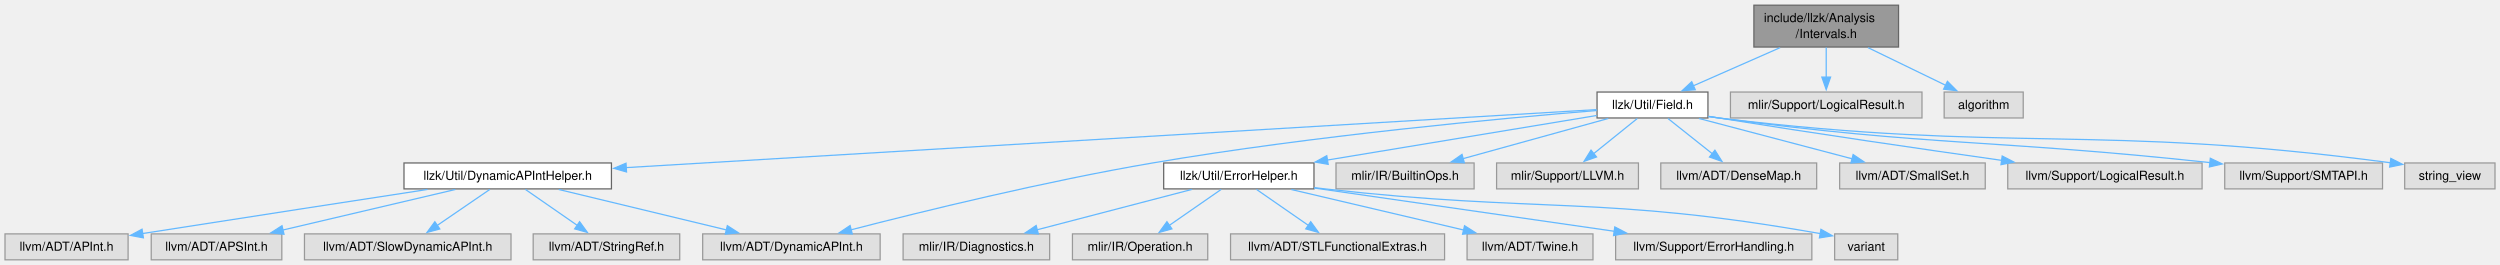
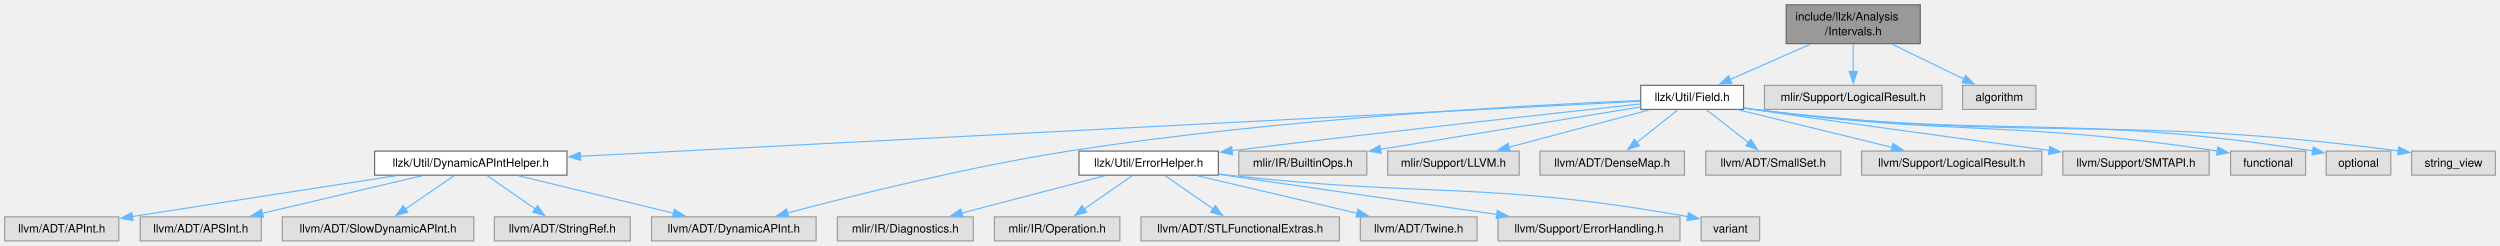
- <svg xmlns="http://www.w3.org/2000/svg" xmlns:xlink="http://www.w3.org/1999/xlink" width="2000pt" height="212pt" viewBox="0.00 0.00 2000.38 211.75">
+ <svg xmlns="http://www.w3.org/2000/svg" xmlns:xlink="http://www.w3.org/1999/xlink" width="2157pt" height="212pt" viewBox="0.00 0.00 2157.38 211.75">
  <g id="graph0" class="graph" transform="scale(1 1) rotate(0) translate(4 207.75)">
    <g id="Node000001" class="node">
      <g id="a_Node000001">
        <a xlink:title=" ">
-           <polygon fill="#999999" stroke="#666666" points="1515.12,-203.75 1399.38,-203.75 1399.38,-170.25 1515.12,-170.25 1515.12,-203.75" />
-           <text text-anchor="start" x="1407.38" y="-190.25" font-family="Helvetica,sans-Serif" font-size="10.00">include/llzk/Analysis</text>
-           <text text-anchor="middle" x="1457.25" y="-177.5" font-family="Helvetica,sans-Serif" font-size="10.00">/Intervals.h</text>
+           <polygon fill="#999999" stroke="#666666" points="1653.12,-203.75 1537.38,-203.75 1537.38,-170.25 1653.12,-170.25 1653.12,-203.75" />
+           <text text-anchor="start" x="1545.38" y="-190.25" font-family="Helvetica,sans-Serif" font-size="10.00">include/llzk/Analysis</text>
+           <text text-anchor="middle" x="1595.25" y="-177.5" font-family="Helvetica,sans-Serif" font-size="10.00">/Intervals.h</text>
        </a>
      </g>
    </g>
    <g id="Node000002" class="node">
      <g id="a_Node000002">
        <a xlink:href="Field_8h.html" target="_top" xlink:title=" ">
-           <polygon fill="white" stroke="#666666" points="1362.62,-134.25 1273.88,-134.25 1273.88,-113.5 1362.62,-113.5 1362.62,-134.25" />
-           <text text-anchor="middle" x="1318.25" y="-120.75" font-family="Helvetica,sans-Serif" font-size="10.00">llzk/Util/Field.h</text>
+           <polygon fill="white" stroke="#666666" points="1500.62,-134.25 1411.88,-134.25 1411.88,-113.5 1500.62,-113.5 1500.62,-134.25" />
+           <text text-anchor="middle" x="1456.25" y="-120.75" font-family="Helvetica,sans-Serif" font-size="10.00">llzk/Util/Field.h</text>
        </a>
      </g>
    </g>
    <g id="edge1_Node000001_Node000002" class="edge">
      <g id="a_edge1_Node000001_Node000002">
        <a xlink:title=" ">
-           <path fill="none" stroke="#63b8ff" d="M1420.37,-169.78C1398.72,-160.26 1371.62,-148.35 1350.78,-139.18" />
-           <polygon fill="#63b8ff" stroke="#63b8ff" points="1352.46,-136.1 1341.9,-135.27 1349.64,-142.5 1352.46,-136.1" />
-         </a>
-       </g>
-     </g>
-     <g id="Node000023" class="node">
-       <g id="a_Node000023">
-         <a xlink:title=" ">
-           <polygon fill="#e0e0e0" stroke="#999999" points="1533.88,-134.25 1380.62,-134.25 1380.62,-113.5 1533.88,-113.5 1533.88,-134.25" />
-           <text text-anchor="middle" x="1457.25" y="-120.75" font-family="Helvetica,sans-Serif" font-size="10.00">mlir/Support/LogicalResult.h</text>
-         </a>
-       </g>
-     </g>
-     <g id="edge23_Node000001_Node000023" class="edge">
-       <g id="a_edge23_Node000001_Node000023">
-         <a xlink:title=" ">
-           <path fill="none" stroke="#63b8ff" d="M1457.25,-169.94C1457.25,-162.6 1457.25,-153.82 1457.25,-145.96" />
-           <polygon fill="#63b8ff" stroke="#63b8ff" points="1460.75,-146.23 1457.25,-136.23 1453.75,-146.23 1460.75,-146.23" />
-         </a>
-       </g>
-     </g>
-     <g id="Node000024" class="node">
-       <g id="a_Node000024">
-         <a xlink:title=" ">
-           <polygon fill="#e0e0e0" stroke="#999999" points="1614.88,-134.25 1551.62,-134.25 1551.62,-113.5 1614.88,-113.5 1614.88,-134.25" />
-           <text text-anchor="middle" x="1583.25" y="-120.75" font-family="Helvetica,sans-Serif" font-size="10.00">algorithm</text>
-         </a>
-       </g>
-     </g>
-     <g id="edge24_Node000001_Node000024" class="edge">
-       <g id="a_edge24_Node000001_Node000024">
-         <a xlink:title=" ">
-           <path fill="none" stroke="#63b8ff" d="M1490.68,-169.78C1509.94,-160.44 1533.97,-148.78 1552.72,-139.69" />
-           <polygon fill="#63b8ff" stroke="#63b8ff" points="1554.24,-142.84 1561.71,-135.33 1551.18,-136.54 1554.24,-142.84" />
+           <path fill="none" stroke="#63b8ff" d="M1558.37,-169.78C1536.72,-160.26 1509.62,-148.35 1488.78,-139.18" />
+           <polygon fill="#63b8ff" stroke="#63b8ff" points="1490.46,-136.1 1479.9,-135.27 1487.64,-142.5 1490.46,-136.1" />
+         </a>
+       </g>
+     </g>
+     <g id="Node000025" class="node">
+       <g id="a_Node000025">
+         <a xlink:title=" ">
+           <polygon fill="#e0e0e0" stroke="#999999" points="1671.88,-134.25 1518.62,-134.25 1518.62,-113.5 1671.88,-113.5 1671.88,-134.25" />
+           <text text-anchor="middle" x="1595.25" y="-120.75" font-family="Helvetica,sans-Serif" font-size="10.00">mlir/Support/LogicalResult.h</text>
+         </a>
+       </g>
+     </g>
+     <g id="edge25_Node000001_Node000025" class="edge">
+       <g id="a_edge25_Node000001_Node000025">
+         <a xlink:title=" ">
+           <path fill="none" stroke="#63b8ff" d="M1595.25,-169.94C1595.25,-162.6 1595.25,-153.82 1595.25,-145.96" />
+           <polygon fill="#63b8ff" stroke="#63b8ff" points="1598.75,-146.23 1595.25,-136.23 1591.75,-146.23 1598.75,-146.23" />
+         </a>
+       </g>
+     </g>
+     <g id="Node000026" class="node">
+       <g id="a_Node000026">
+         <a xlink:title=" ">
+           <polygon fill="#e0e0e0" stroke="#999999" points="1752.88,-134.25 1689.62,-134.25 1689.62,-113.5 1752.88,-113.5 1752.88,-134.25" />
+           <text text-anchor="middle" x="1721.25" y="-120.75" font-family="Helvetica,sans-Serif" font-size="10.00">algorithm</text>
+         </a>
+       </g>
+     </g>
+     <g id="edge26_Node000001_Node000026" class="edge">
+       <g id="a_edge26_Node000001_Node000026">
+         <a xlink:title=" ">
+           <path fill="none" stroke="#63b8ff" d="M1628.68,-169.78C1647.94,-160.44 1671.97,-148.78 1690.72,-139.69" />
+           <polygon fill="#63b8ff" stroke="#63b8ff" points="1692.24,-142.84 1699.71,-135.33 1689.18,-136.54 1692.24,-142.84" />
        </a>
      </g>
    </g>
    <g id="Node000003" class="node">
      <g id="a_Node000003">
        <a xlink:href="DynamicAPIntHelper_8h.html" target="_top" xlink:title="This file implements helper methods for constructing DynamicAPInts.">
          <polygon fill="white" stroke="#666666" points="485.25,-77.5 319.25,-77.5 319.25,-56.75 485.25,-56.75 485.25,-77.5" />
          <text text-anchor="middle" x="402.25" y="-64" font-family="Helvetica,sans-Serif" font-size="10.00">llzk/Util/DynamicAPIntHelper.h</text>
        </a>
      </g>
    </g>
    <g id="edge2_Node000002_Node000003" class="edge">
      <g id="a_edge2_Node000002_Node000003">
        <a xlink:title=" ">
-           <path fill="none" stroke="#63b8ff" d="M1273.45,-120.2C1131.88,-111.74 691.98,-85.44 496.97,-73.79" />
-           <polygon fill="#63b8ff" stroke="#63b8ff" points="497.32,-70.3 487.13,-73.2 496.9,-77.29 497.32,-70.3" />
+           <path fill="none" stroke="#63b8ff" d="M1411.63,-120.56C1253.33,-112.33 716.33,-84.44 496.87,-73.04" />
+           <polygon fill="#63b8ff" stroke="#63b8ff" points="497.08,-69.55 486.92,-72.52 496.72,-76.54 497.08,-69.55" />
        </a>
      </g>
    </g>
    <g id="Node000006" class="node">
      <g id="a_Node000006">
        <a xlink:title=" ">
          <polygon fill="#e0e0e0" stroke="#999999" points="700.25,-20.75 558.25,-20.75 558.25,0 700.25,0 700.25,-20.75" />
          <text text-anchor="middle" x="629.25" y="-7.25" font-family="Helvetica,sans-Serif" font-size="10.00">llvm/ADT/DynamicAPInt.h</text>
        </a>
      </g>
    </g>
    <g id="edge18_Node000002_Node000006" class="edge">
      <g id="a_edge18_Node000002_Node000006">
        <a xlink:title=" ">
-           <path fill="none" stroke="#63b8ff" d="M1273.63,-119.46C1199.49,-113.41 1046.39,-99.36 918.25,-77.5 832.39,-62.86 733.77,-38.68 676.77,-23.97" />
-           <polygon fill="#63b8ff" stroke="#63b8ff" points="677.96,-20.66 667.4,-21.54 676.2,-27.44 677.96,-20.66" />
+           <path fill="none" stroke="#63b8ff" d="M1411.71,-121.24C1319.27,-117.38 1100.01,-105.81 918.25,-77.5 831.66,-64.01 732.4,-39.21 675.64,-24.12" />
+           <polygon fill="#63b8ff" stroke="#63b8ff" points="676.56,-20.74 665.99,-21.53 674.75,-27.5 676.56,-20.74" />
        </a>
      </g>
    </g>
    <g id="Node000009" class="node">
      <g id="a_Node000009">
        <a xlink:href="ErrorHelper_8h.html" target="_top" xlink:title=" ">
          <polygon fill="white" stroke="#666666" points="1047.38,-77.5 927.12,-77.5 927.12,-56.75 1047.38,-56.75 1047.38,-77.5" />
          <text text-anchor="middle" x="987.25" y="-64" font-family="Helvetica,sans-Serif" font-size="10.00">llzk/Util/ErrorHelper.h</text>
        </a>
      </g>
    </g>
    <g id="edge8_Node000002_Node000009" class="edge">
      <g id="a_edge8_Node000002_Node000009">
        <a xlink:title=" ">
-           <path fill="none" stroke="#63b8ff" d="M1273.61,-115.49C1218.23,-106.33 1123.15,-90.6 1057.84,-79.8" />
-           <polygon fill="#63b8ff" stroke="#63b8ff" points="1058.75,-76.4 1048.31,-78.23 1057.61,-83.31 1058.75,-76.4" />
+           <path fill="none" stroke="#63b8ff" d="M1411.52,-118.13C1339.56,-110.42 1193.35,-94.46 1059.11,-77.84" />
+           <polygon fill="#63b8ff" stroke="#63b8ff" points="1059.68,-74.38 1049.32,-76.62 1058.82,-81.33 1059.68,-74.38" />
        </a>
      </g>
    </g>
    <g id="Node000016" class="node">
      <g id="a_Node000016">
        <a xlink:title=" ">
          <polygon fill="#e0e0e0" stroke="#999999" points="1175.5,-77.5 1065,-77.5 1065,-56.75 1175.5,-56.75 1175.5,-77.5" />
          <text text-anchor="middle" x="1120.25" y="-64" font-family="Helvetica,sans-Serif" font-size="10.00">mlir/IR/BuiltinOps.h</text>
        </a>
      </g>
    </g>
    <g id="edge15_Node000002_Node000016" class="edge">
      <g id="a_edge15_Node000002_Node000016">
        <a xlink:title=" ">
-           <path fill="none" stroke="#63b8ff" d="M1282.85,-113.09C1250.43,-104.12 1202.23,-90.79 1166.72,-80.98" />
-           <polygon fill="#63b8ff" stroke="#63b8ff" points="1167.71,-77.62 1157.13,-78.32 1165.84,-84.36 1167.71,-77.62" />
+           <path fill="none" stroke="#63b8ff" d="M1411.63,-115.6C1354.17,-106.24 1253.8,-89.89 1187.18,-79.03" />
+           <polygon fill="#63b8ff" stroke="#63b8ff" points="1187.89,-75.6 1177.46,-77.45 1186.77,-82.51 1187.89,-75.6" />
        </a>
      </g>
    </g>
    <g id="Node000017" class="node">
      <g id="a_Node000017">
        <a xlink:title=" ">
          <polygon fill="#e0e0e0" stroke="#999999" points="1307,-77.5 1193.5,-77.5 1193.5,-56.75 1307,-56.75 1307,-77.5" />
          <text text-anchor="middle" x="1250.25" y="-64" font-family="Helvetica,sans-Serif" font-size="10.00">mlir/Support/LLVM.h</text>
        </a>
      </g>
    </g>
    <g id="edge16_Node000002_Node000017" class="edge">
      <g id="a_edge16_Node000002_Node000017">
        <a xlink:title=" ">
-           <path fill="none" stroke="#63b8ff" d="M1306.09,-113.09C1296.42,-105.3 1282.67,-94.22 1271.23,-85.01" />
-           <polygon fill="#63b8ff" stroke="#63b8ff" points="1273.46,-82.32 1263.48,-78.78 1269.07,-87.78 1273.46,-82.32" />
+           <path fill="none" stroke="#63b8ff" d="M1419.42,-113.09C1385.55,-104.08 1335.11,-90.68 1298.12,-80.85" />
+           <polygon fill="#63b8ff" stroke="#63b8ff" points="1299.13,-77.5 1288.57,-78.31 1297.33,-84.26 1299.13,-77.5" />
        </a>
      </g>
    </g>
    <g id="Node000018" class="node">
      <g id="a_Node000018">
        <a xlink:title=" ">
          <polygon fill="#e0e0e0" stroke="#999999" points="1449.62,-77.5 1324.88,-77.5 1324.88,-56.75 1449.62,-56.75 1449.62,-77.5" />
          <text text-anchor="middle" x="1387.25" y="-64" font-family="Helvetica,sans-Serif" font-size="10.00">llvm/ADT/DenseMap.h</text>
        </a>
      </g>
    </g>
    <g id="edge17_Node000002_Node000018" class="edge">
      <g id="a_edge17_Node000002_Node000018">
        <a xlink:title=" ">
-           <path fill="none" stroke="#63b8ff" d="M1330.59,-113.09C1340.5,-105.22 1354.64,-94 1366.31,-84.74" />
-           <polygon fill="#63b8ff" stroke="#63b8ff" points="1368.18,-87.73 1373.84,-78.77 1363.83,-82.24 1368.18,-87.73" />
+           <path fill="none" stroke="#63b8ff" d="M1443.91,-113.09C1434,-105.22 1419.86,-94 1408.19,-84.74" />
+           <polygon fill="#63b8ff" stroke="#63b8ff" points="1410.67,-82.24 1400.66,-78.77 1406.32,-87.73 1410.67,-82.24" />
        </a>
      </g>
    </g>
    <g id="Node000019" class="node">
      <g id="a_Node000019">
        <a xlink:title=" ">
          <polygon fill="#e0e0e0" stroke="#999999" points="1584.5,-77.5 1468,-77.5 1468,-56.75 1584.5,-56.75 1584.5,-77.5" />
          <text text-anchor="middle" x="1526.25" y="-64" font-family="Helvetica,sans-Serif" font-size="10.00">llvm/ADT/SmallSet.h</text>
        </a>
      </g>
    </g>
    <g id="edge19_Node000002_Node000019" class="edge">
      <g id="a_edge19_Node000002_Node000019">
        <a xlink:title=" ">
-           <path fill="none" stroke="#63b8ff" d="M1355.44,-113.09C1389.64,-104.08 1440.57,-90.68 1477.91,-80.85" />
-           <polygon fill="#63b8ff" stroke="#63b8ff" points="1478.79,-84.24 1487.57,-78.31 1477.01,-77.47 1478.79,-84.24" />
+           <path fill="none" stroke="#63b8ff" d="M1468.76,-113.09C1478.82,-105.22 1493.16,-94 1505.01,-84.74" />
+           <polygon fill="#63b8ff" stroke="#63b8ff" points="1506.93,-87.68 1512.65,-78.76 1502.62,-82.16 1506.93,-87.68" />
        </a>
      </g>
    </g>
    <g id="Node000020" class="node">
      <g id="a_Node000020">
        <a xlink:title=" ">
          <polygon fill="#e0e0e0" stroke="#999999" points="1758,-77.5 1602.5,-77.5 1602.5,-56.75 1758,-56.75 1758,-77.5" />
          <text text-anchor="middle" x="1680.25" y="-64" font-family="Helvetica,sans-Serif" font-size="10.00">llvm/Support/LogicalResult.h</text>
        </a>
      </g>
    </g>
    <g id="edge20_Node000002_Node000020" class="edge">
      <g id="a_edge20_Node000002_Node000020">
        <a xlink:title=" ">
-           <path fill="none" stroke="#63b8ff" d="M1363.05,-114.85C1365.83,-114.39 1368.57,-113.93 1371.25,-113.5 1447.84,-101.11 1535.35,-88.39 1597.65,-79.59" />
-           <polygon fill="#63b8ff" stroke="#63b8ff" points="1598.06,-83.06 1607.48,-78.2 1597.09,-76.13 1598.06,-83.06" />
+           <path fill="none" stroke="#63b8ff" d="M1496.56,-113.02C1533.55,-103.98 1588.55,-90.54 1628.72,-80.72" />
+           <polygon fill="#63b8ff" stroke="#63b8ff" points="1629.54,-84.12 1638.42,-78.35 1627.88,-77.32 1629.54,-84.12" />
        </a>
      </g>
    </g>
    <g id="Node000021" class="node">
      <g id="a_Node000021">
        <a xlink:title=" ">
          <polygon fill="#e0e0e0" stroke="#999999" points="1902.38,-77.5 1776.12,-77.5 1776.12,-56.75 1902.38,-56.75 1902.38,-77.5" />
          <text text-anchor="middle" x="1839.25" y="-64" font-family="Helvetica,sans-Serif" font-size="10.00">llvm/Support/SMTAPI.h</text>
        </a>
      </g>
    </g>
    <g id="edge21_Node000002_Node000021" class="edge">
      <g id="a_edge21_Node000002_Node000021">
        <a xlink:title=" ">
-           <path fill="none" stroke="#63b8ff" d="M1363.03,-114.68C1365.81,-114.26 1368.56,-113.86 1371.25,-113.5 1542.74,-90.58 1589.64,-96.64 1764.25,-77.79" />
-           <polygon fill="#63b8ff" stroke="#63b8ff" points="1764.6,-81.27 1774.16,-76.71 1763.84,-74.31 1764.6,-81.27" />
+           <path fill="none" stroke="#63b8ff" d="M1501.05,-114.83C1503.82,-114.37 1506.57,-113.92 1509.25,-113.5 1556.92,-106.01 1682.7,-89 1764.48,-78.07" />
+           <polygon fill="#63b8ff" stroke="#63b8ff" points="1764.76,-81.56 1774.21,-76.77 1763.84,-74.62 1764.76,-81.56" />
        </a>
      </g>
    </g>
    <g id="Node000022" class="node">
      <g id="a_Node000022">
        <a xlink:title=" ">
-           <polygon fill="#e0e0e0" stroke="#999999" points="1992.38,-77.5 1920.12,-77.5 1920.12,-56.75 1992.38,-56.75 1992.38,-77.5" />
-           <text text-anchor="middle" x="1956.25" y="-64" font-family="Helvetica,sans-Serif" font-size="10.00">string_view</text>
+           <polygon fill="#e0e0e0" stroke="#999999" points="1985.62,-77.5 1920.88,-77.5 1920.88,-56.75 1985.62,-56.75 1985.62,-77.5" />
+           <text text-anchor="middle" x="1953.25" y="-64" font-family="Helvetica,sans-Serif" font-size="10.00">functional</text>
        </a>
      </g>
    </g>
    <g id="edge22_Node000002_Node000022" class="edge">
      <g id="a_edge22_Node000002_Node000022">
        <a xlink:title=" ">
-           <path fill="none" stroke="#63b8ff" d="M1363.02,-114.6C1365.8,-114.2 1368.56,-113.83 1371.25,-113.5 1606.41,-84.95 1670.99,-109.34 1908.88,-77.64" />
-           <polygon fill="#63b8ff" stroke="#63b8ff" points="1909.04,-81.15 1918.48,-76.34 1908.1,-74.21 1909.04,-81.15" />
+           <path fill="none" stroke="#63b8ff" d="M1501.03,-114.68C1503.81,-114.25 1506.56,-113.86 1509.25,-113.5 1683.42,-90.34 1732.02,-104.49 1909.45,-77.56" />
+           <polygon fill="#63b8ff" stroke="#63b8ff" points="1909.93,-81.03 1919.27,-76.04 1908.86,-74.11 1909.93,-81.03" />
+         </a>
+       </g>
+     </g>
+     <g id="Node000023" class="node">
+       <g id="a_Node000023">
+         <a xlink:title=" ">
+           <polygon fill="#e0e0e0" stroke="#999999" points="2059.12,-77.5 2003.38,-77.5 2003.38,-56.75 2059.12,-56.75 2059.12,-77.5" />
+           <text text-anchor="middle" x="2031.25" y="-64" font-family="Helvetica,sans-Serif" font-size="10.00">optional</text>
+         </a>
+       </g>
+     </g>
+     <g id="edge23_Node000002_Node000023" class="edge">
+       <g id="a_edge23_Node000002_Node000023">
+         <a xlink:title=" ">
+           <path fill="none" stroke="#63b8ff" d="M1501.02,-114.63C1503.8,-114.22 1506.56,-113.84 1509.25,-113.5 1720.06,-87.1 1778.9,-111.32 1991.83,-77.61" />
+           <polygon fill="#63b8ff" stroke="#63b8ff" points="1992.26,-81.09 2001.58,-76.04 1991.15,-74.18 1992.26,-81.09" />
+         </a>
+       </g>
+     </g>
+     <g id="Node000024" class="node">
+       <g id="a_Node000024">
+         <a xlink:title=" ">
+           <polygon fill="#e0e0e0" stroke="#999999" points="2149.38,-77.5 2077.12,-77.5 2077.12,-56.75 2149.38,-56.75 2149.38,-77.5" />
+           <text text-anchor="middle" x="2113.25" y="-64" font-family="Helvetica,sans-Serif" font-size="10.00">string_view</text>
+         </a>
+       </g>
+     </g>
+     <g id="edge24_Node000002_Node000024" class="edge">
+       <g id="a_edge24_Node000002_Node000024">
+         <a xlink:title=" ">
+           <path fill="none" stroke="#63b8ff" d="M1501.02,-114.6C1503.8,-114.19 1506.56,-113.82 1509.25,-113.5 1752.81,-84.21 1819.6,-110.19 2065.87,-77.63" />
+           <polygon fill="#63b8ff" stroke="#63b8ff" points="2066.03,-81.14 2075.48,-76.34 2065.1,-74.2 2066.03,-81.14" />
        </a>
      </g>
    </g>
    <g id="Node000004" class="node">
      <g id="a_Node000004">
        <a xlink:title=" ">
          <polygon fill="#e0e0e0" stroke="#999999" points="98.5,-20.75 0,-20.75 0,0 98.5,0 98.5,-20.75" />
          <text text-anchor="middle" x="49.25" y="-7.25" font-family="Helvetica,sans-Serif" font-size="10.00">llvm/ADT/APInt.h</text>
        </a>
      </g>
    </g>
    <g id="edge3_Node000003_Node000004" class="edge">
      <g id="a_edge3_Node000003_Node000004">
        <a xlink:title=" ">
          <path fill="none" stroke="#63b8ff" d="M338,-56.29C280.93,-47.54 194.93,-34.31 109.98,-21.02" />
          <polygon fill="#63b8ff" stroke="#63b8ff" points="110.74,-17.59 100.32,-19.5 109.66,-24.51 110.74,-17.59" />
        </a>
      </g>
    </g>
    <g id="Node000005" class="node">
      <g id="a_Node000005">
        <a xlink:title=" ">
          <polygon fill="#e0e0e0" stroke="#999999" points="221.5,-20.75 117,-20.75 117,0 221.5,0 221.5,-20.75" />
          <text text-anchor="middle" x="169.25" y="-7.25" font-family="Helvetica,sans-Serif" font-size="10.00">llvm/ADT/APSInt.h</text>
        </a>
      </g>
    </g>
    <g id="edge4_Node000003_Node000005" class="edge">
      <g id="a_edge4_Node000003_Node000005">
        <a xlink:title=" ">
          <path fill="none" stroke="#63b8ff" d="M360.33,-56.27C321.68,-47.19 264.15,-33.67 222.31,-23.84" />
          <polygon fill="#63b8ff" stroke="#63b8ff" points="223.24,-20.47 212.7,-21.59 221.64,-27.28 223.24,-20.47" />
        </a>
      </g>
    </g>
    <g id="edge5_Node000003_Node000006" class="edge">
      <g id="a_edge5_Node000003_Node000006">
        <a xlink:title=" ">
          <path fill="none" stroke="#63b8ff" d="M443.1,-56.27C480.67,-47.21 536.56,-33.73 577.29,-23.91" />
          <polygon fill="#63b8ff" stroke="#63b8ff" points="577.98,-27.34 586.88,-21.59 576.34,-20.54 577.98,-27.34" />
        </a>
      </g>
    </g>
    <g id="Node000007" class="node">
      <g id="a_Node000007">
        <a xlink:title=" ">
          <polygon fill="#e0e0e0" stroke="#999999" points="404.88,-20.75 239.62,-20.75 239.62,0 404.88,0 404.88,-20.75" />
          <text text-anchor="middle" x="322.25" y="-7.25" font-family="Helvetica,sans-Serif" font-size="10.00">llvm/ADT/SlowDynamicAPInt.h</text>
        </a>
      </g>
    </g>
    <g id="edge6_Node000003_Node000007" class="edge">
      <g id="a_edge6_Node000003_Node000007">
        <a xlink:title=" ">
          <path fill="none" stroke="#63b8ff" d="M387.95,-56.34C376.23,-48.32 359.41,-36.81 345.72,-27.44" />
          <polygon fill="#63b8ff" stroke="#63b8ff" points="347.91,-24.69 337.68,-21.93 343.95,-30.47 347.91,-24.69" />
        </a>
      </g>
    </g>
    <g id="Node000008" class="node">
      <g id="a_Node000008">
        <a xlink:title=" ">
          <polygon fill="#e0e0e0" stroke="#999999" points="539.88,-20.75 422.62,-20.75 422.62,0 539.88,0 539.88,-20.75" />
          <text text-anchor="middle" x="481.25" y="-7.25" font-family="Helvetica,sans-Serif" font-size="10.00">llvm/ADT/StringRef.h</text>
        </a>
      </g>
    </g>
    <g id="edge7_Node000003_Node000008" class="edge">
      <g id="a_edge7_Node000003_Node000008">
        <a xlink:title=" ">
          <path fill="none" stroke="#63b8ff" d="M416.37,-56.34C427.94,-48.32 444.55,-36.81 458.07,-27.44" />
          <polygon fill="#63b8ff" stroke="#63b8ff" points="459.78,-30.51 466,-21.94 455.79,-24.76 459.78,-30.51" />
        </a>
      </g>
    </g>
    <g id="Node000010" class="node">
      <g id="a_Node000010">
        <a xlink:title=" ">
          <polygon fill="#e0e0e0" stroke="#999999" points="835.88,-20.75 718.62,-20.75 718.62,0 835.88,0 835.88,-20.75" />
          <text text-anchor="middle" x="777.25" y="-7.25" font-family="Helvetica,sans-Serif" font-size="10.00">mlir/IR/Diagnostics.h</text>
        </a>
      </g>
    </g>
    <g id="edge9_Node000009_Node000010" class="edge">
      <g id="a_edge9_Node000009_Node000010">
        <a xlink:title=" ">
          <path fill="none" stroke="#63b8ff" d="M949.71,-56.34C915.02,-47.29 863.31,-33.81 825.56,-23.97" />
          <polygon fill="#63b8ff" stroke="#63b8ff" points="826.85,-20.69 816.29,-21.55 825.08,-27.46 826.85,-20.69" />
        </a>
      </g>
    </g>
    <g id="Node000011" class="node">
      <g id="a_Node000011">
        <a xlink:title=" ">
          <polygon fill="#e0e0e0" stroke="#999999" points="962.38,-20.75 854.12,-20.75 854.12,0 962.38,0 962.38,-20.75" />
          <text text-anchor="middle" x="908.25" y="-7.25" font-family="Helvetica,sans-Serif" font-size="10.00">mlir/IR/Operation.h</text>
        </a>
      </g>
    </g>
    <g id="edge10_Node000009_Node000011" class="edge">
      <g id="a_edge10_Node000009_Node000011">
        <a xlink:title=" ">
          <path fill="none" stroke="#63b8ff" d="M973.13,-56.34C961.56,-48.32 944.95,-36.81 931.43,-27.44" />
          <polygon fill="#63b8ff" stroke="#63b8ff" points="933.71,-24.76 923.5,-21.94 929.72,-30.51 933.71,-24.76" />
        </a>
      </g>
    </g>
    <g id="Node000012" class="node">
      <g id="a_Node000012">
        <a xlink:title=" ">
          <polygon fill="#e0e0e0" stroke="#999999" points="1151.88,-20.75 980.62,-20.75 980.62,0 1151.88,0 1151.88,-20.75" />
          <text text-anchor="middle" x="1066.25" y="-7.25" font-family="Helvetica,sans-Serif" font-size="10.00">llvm/ADT/STLFunctionalExtras.h</text>
        </a>
      </g>
    </g>
    <g id="edge11_Node000009_Node000012" class="edge">
      <g id="a_edge11_Node000009_Node000012">
        <a xlink:title=" ">
          <path fill="none" stroke="#63b8ff" d="M1001.37,-56.34C1012.94,-48.32 1029.55,-36.81 1043.07,-27.44" />
          <polygon fill="#63b8ff" stroke="#63b8ff" points="1044.78,-30.51 1051,-21.94 1040.79,-24.76 1044.78,-30.51" />
        </a>
      </g>
    </g>
    <g id="Node000013" class="node">
      <g id="a_Node000013">
        <a xlink:title=" ">
          <polygon fill="#e0e0e0" stroke="#999999" points="1270.62,-20.75 1169.88,-20.75 1169.88,0 1270.62,0 1270.62,-20.75" />
          <text text-anchor="middle" x="1220.25" y="-7.25" font-family="Helvetica,sans-Serif" font-size="10.00">llvm/ADT/Twine.h</text>
        </a>
      </g>
    </g>
    <g id="edge12_Node000009_Node000013" class="edge">
      <g id="a_edge12_Node000009_Node000013">
        <a xlink:title=" ">
          <path fill="none" stroke="#63b8ff" d="M1029.17,-56.27C1067.82,-47.19 1125.35,-33.67 1167.19,-23.84" />
          <polygon fill="#63b8ff" stroke="#63b8ff" points="1167.86,-27.28 1176.8,-21.59 1166.26,-20.47 1167.86,-27.28" />
        </a>
      </g>
    </g>
    <g id="Node000014" class="node">
      <g id="a_Node000014">
        <a xlink:title=" ">
          <polygon fill="#e0e0e0" stroke="#999999" points="1445.75,-20.75 1288.75,-20.75 1288.75,0 1445.75,0 1445.75,-20.75" />
          <text text-anchor="middle" x="1367.25" y="-7.25" font-family="Helvetica,sans-Serif" font-size="10.00">llvm/Support/ErrorHandling.h</text>
        </a>
      </g>
    </g>
    <g id="edge13_Node000009_Node000014" class="edge">
      <g id="a_edge13_Node000009_Node000014">
        <a xlink:title=" ">
          <path fill="none" stroke="#63b8ff" d="M1047.46,-57.45C1112.42,-48.09 1216.15,-33.15 1287.77,-22.83" />
          <polygon fill="#63b8ff" stroke="#63b8ff" points="1288.08,-26.32 1297.47,-21.43 1287.08,-19.39 1288.08,-26.32" />
        </a>
      </g>
    </g>
    <g id="Node000015" class="node">
      <g id="a_Node000015">
        <a xlink:title=" ">
          <polygon fill="#e0e0e0" stroke="#999999" points="1514.5,-20.75 1464,-20.75 1464,0 1514.5,0 1514.5,-20.75" />
          <text text-anchor="middle" x="1489.25" y="-7.25" font-family="Helvetica,sans-Serif" font-size="10.00">variant</text>
        </a>
      </g>
    </g>
    <g id="edge14_Node000009_Node000015" class="edge">
      <g id="a_edge14_Node000009_Node000015">
        <a xlink:title=" ">
          <path fill="none" stroke="#63b8ff" d="M1047.81,-57.74C1050.66,-57.39 1053.49,-57.06 1056.25,-56.75 1229.55,-37.17 1278.08,-51.91 1452.61,-20.94" />
          <polygon fill="#63b8ff" stroke="#63b8ff" points="1453.03,-24.42 1462.25,-19.2 1451.79,-17.53 1453.03,-24.42" />
        </a>
      </g>
    </g>
  </g>
</svg>
